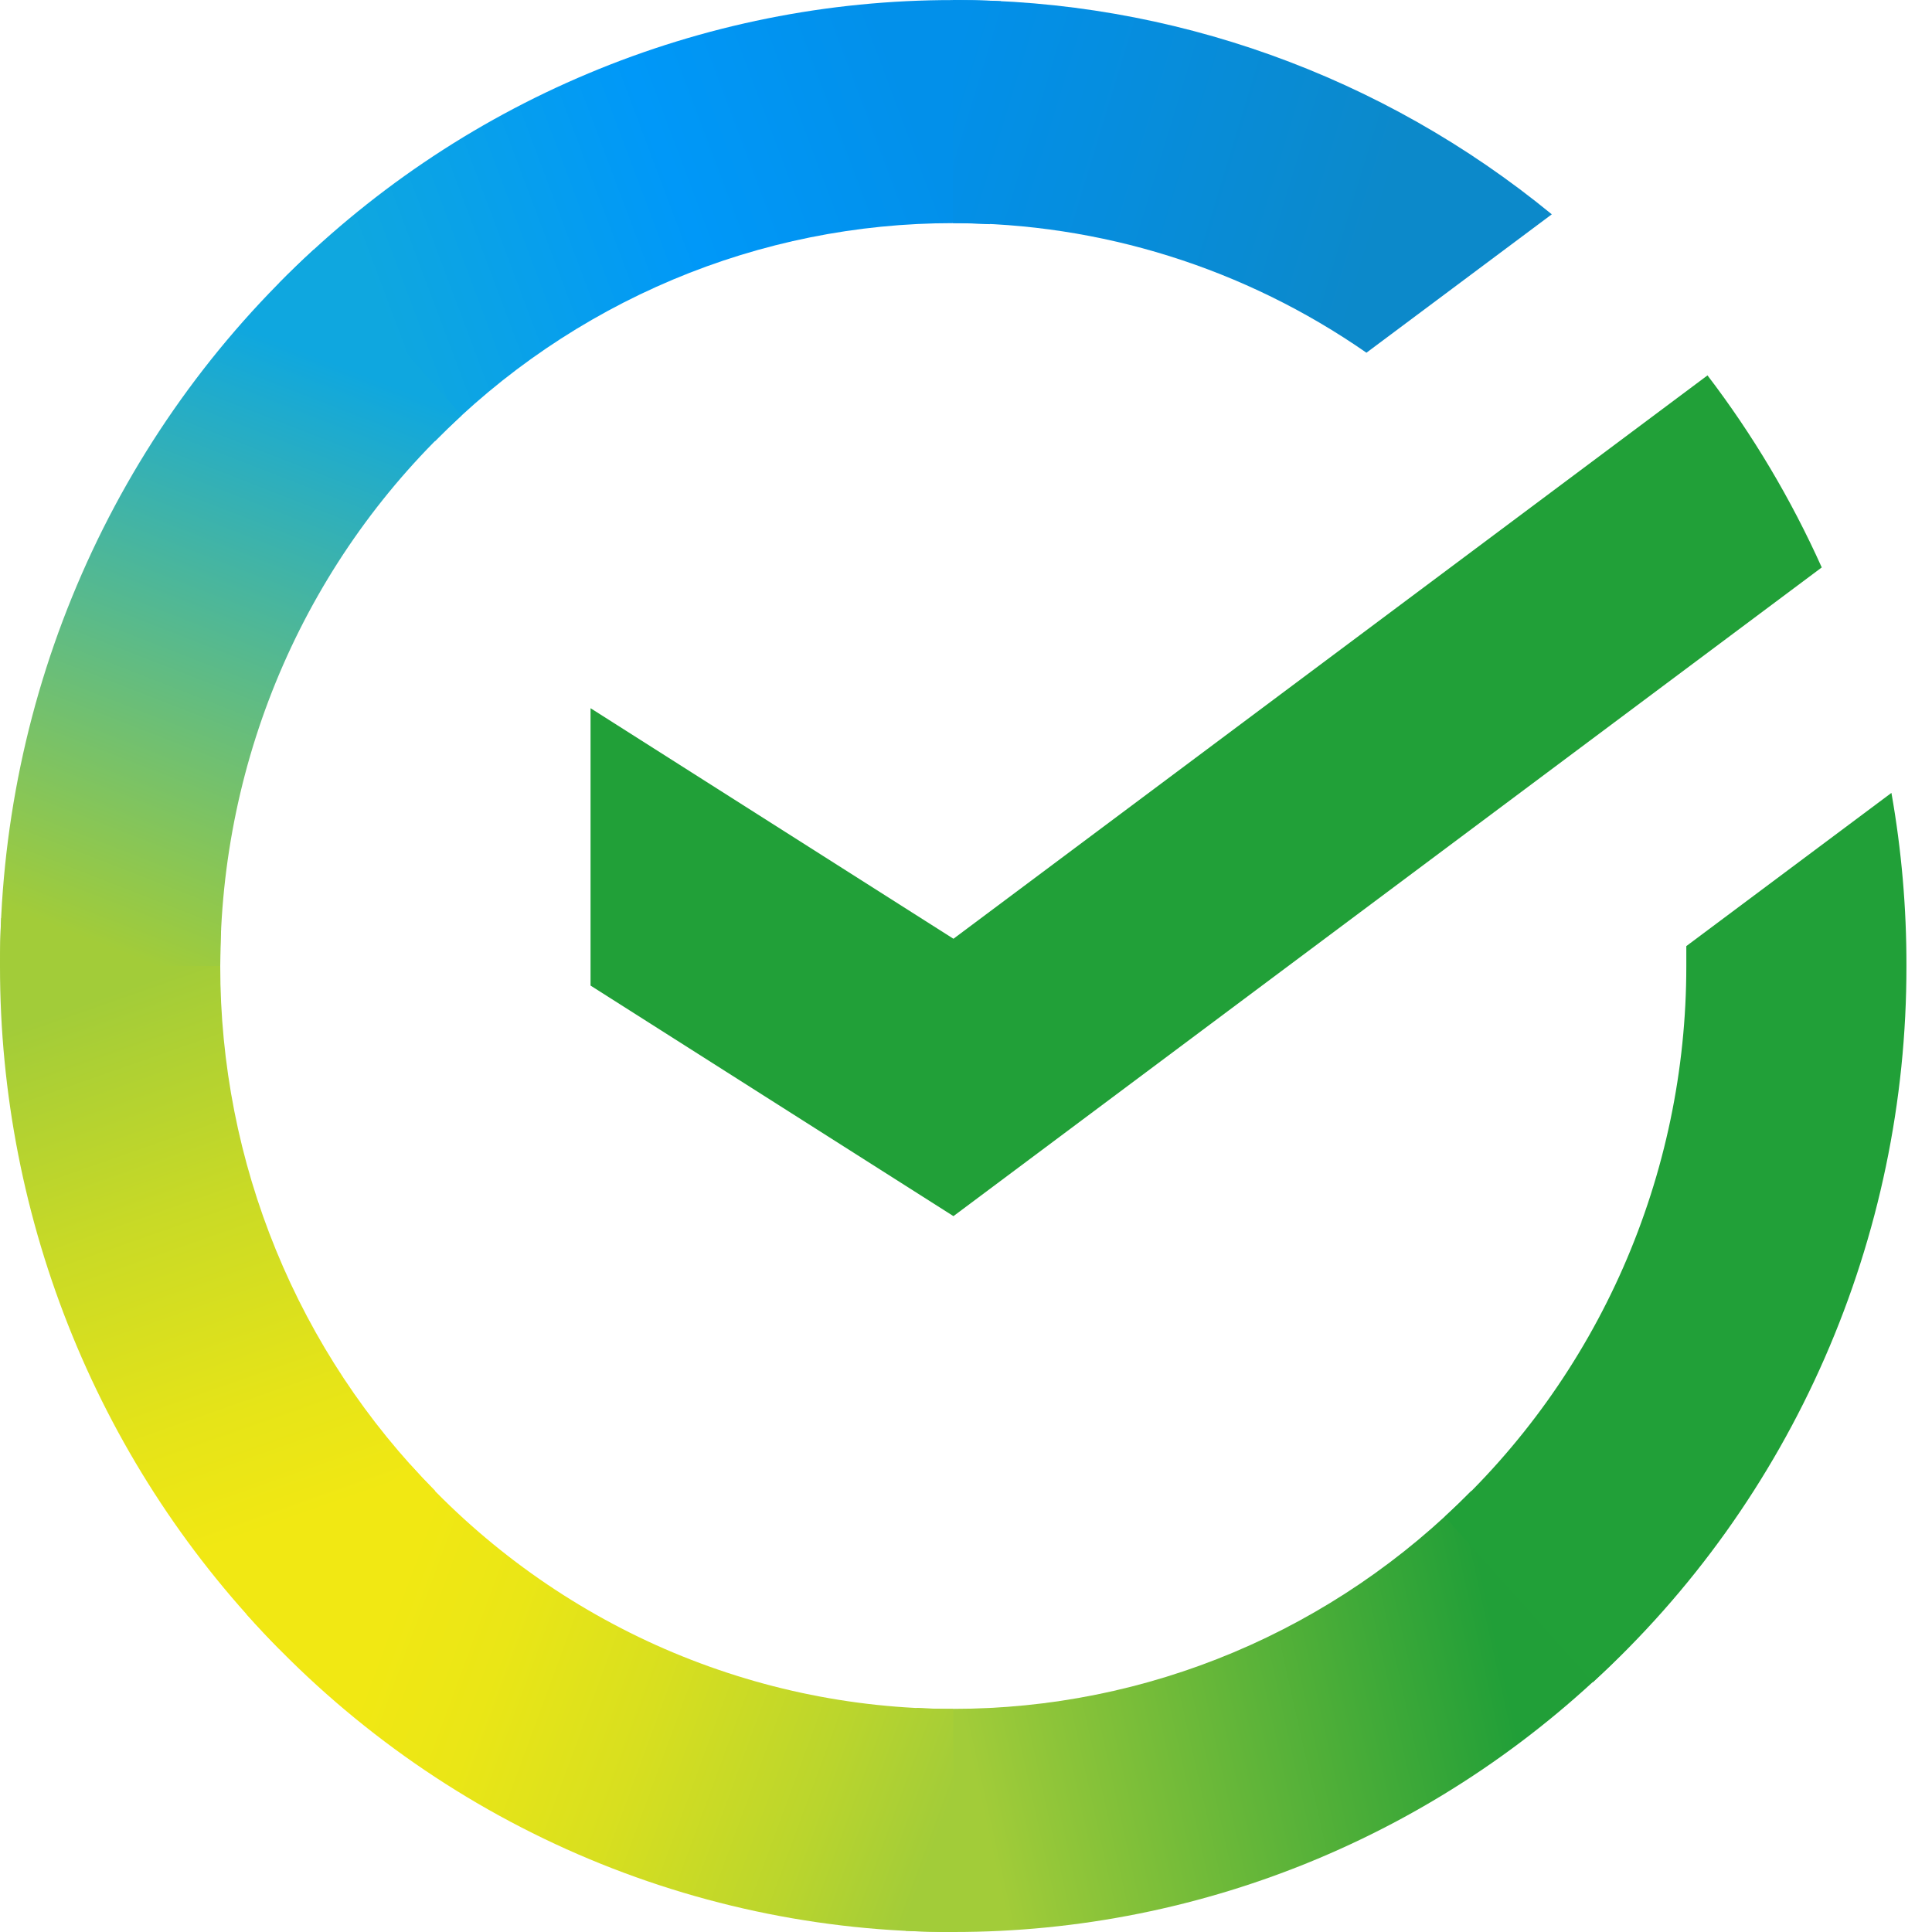
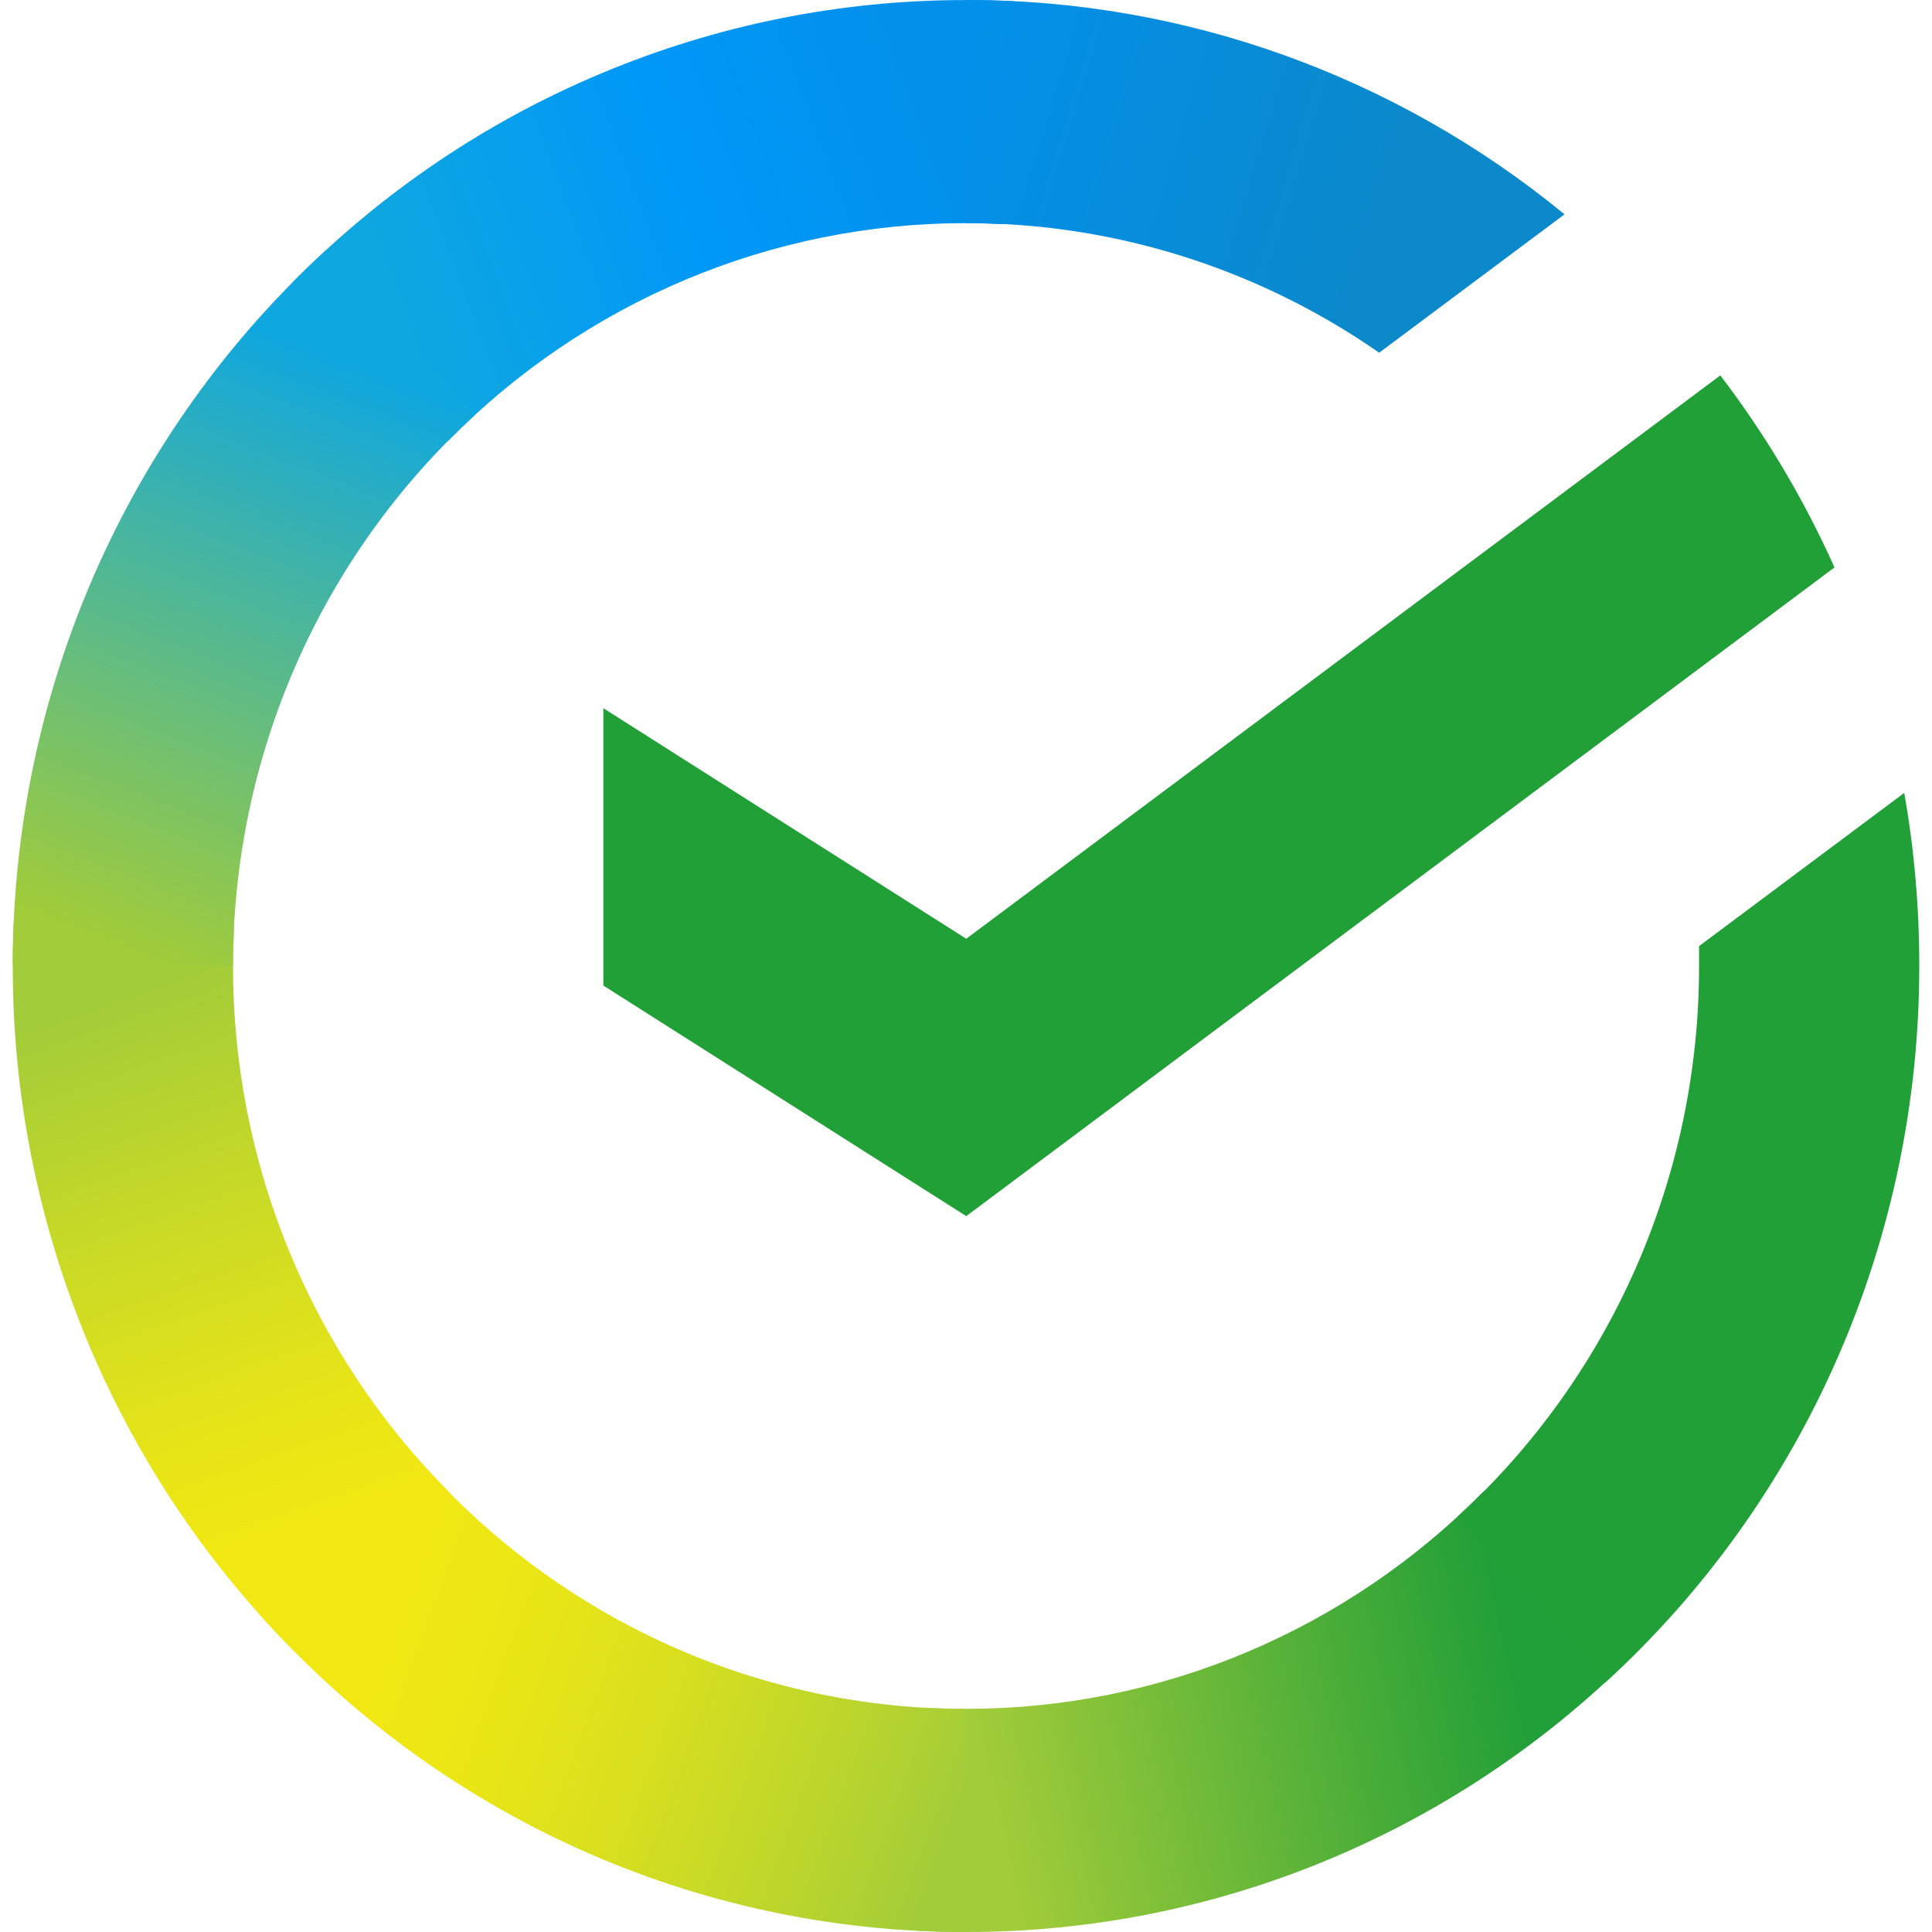
<svg xmlns="http://www.w3.org/2000/svg" width="30" height="30" viewBox="0 0 30 30" fill="none">
-   <path d="M26.514 5.829C27.217 6.75 27.812 7.751 28.288 8.811L14.805 18.884L9.17 15.304V10.997L14.805 14.577L26.514 5.829Z" fill="#21A038" />
-   <path d="M3.42 15C3.42 14.807 3.424 14.615 3.433 14.424L0.019 14.254C0.007 14.502 4.12669e-06 14.752 4.12669e-06 15.004C-0.001 16.973 0.381 18.923 1.125 20.742C1.869 22.562 2.96 24.214 4.335 25.605L6.758 23.151C5.699 22.083 4.859 20.812 4.286 19.413C3.713 18.015 3.419 16.515 3.42 15Z" fill="url(#paint0_linear)" />
-   <path d="M14.802 3.465C14.992 3.465 15.182 3.472 15.37 3.481L15.541 0.019C15.296 0.007 15.05 0.001 14.802 0.001C12.858 -0.001 10.932 0.386 9.136 1.14C7.34 1.893 5.708 2.999 4.335 4.394L6.757 6.849C7.812 5.775 9.066 4.924 10.446 4.343C11.827 3.762 13.307 3.464 14.802 3.465Z" fill="url(#paint1_linear)" />
-   <path d="M14.802 26.535C14.611 26.535 14.422 26.535 14.232 26.52L14.062 29.981C14.307 29.993 14.554 30 14.802 30C16.745 30.002 18.67 29.615 20.465 28.861C22.26 28.107 23.89 27.001 25.263 25.606L22.845 23.152C21.79 24.225 20.537 25.076 19.157 25.657C17.776 26.238 16.296 26.536 14.802 26.535Z" fill="url(#paint2_linear)" />
-   <path d="M21.218 5.477L24.096 3.328C21.465 1.169 18.182 -0.006 14.797 2.29787e-05V3.464C17.089 3.461 19.328 4.163 21.218 5.477Z" fill="url(#paint3_linear)" />
-   <path d="M29.603 15C29.605 14.099 29.527 13.199 29.37 12.312L26.185 14.691C26.185 14.794 26.185 14.896 26.185 15C26.186 16.612 25.852 18.206 25.206 19.679C24.56 21.151 23.616 22.47 22.435 23.55L24.733 26.123C26.268 24.719 27.495 23.003 28.334 21.086C29.173 19.17 29.606 17.096 29.603 15Z" fill="#21A038" />
-   <path d="M14.802 26.536C13.211 26.537 11.639 26.198 10.185 25.544C8.732 24.889 7.43 23.933 6.365 22.736L3.826 25.064C5.212 26.62 6.905 27.863 8.796 28.714C10.687 29.564 12.733 30.003 14.802 30V26.536Z" fill="url(#paint4_linear)" />
-   <path d="M7.169 6.45L4.872 3.876C3.336 5.281 2.109 6.997 1.27 8.913C0.43 10.829 -0.002 12.903 9.10451e-06 15H3.42C3.419 13.388 3.752 11.794 4.398 10.321C5.044 8.849 5.988 7.53 7.169 6.45Z" fill="url(#paint5_linear)" />
+   <path d="M26.713 5.829C27.416 6.75 28.011 7.751 28.486 8.811L15.004 18.884L9.369 15.304V10.997L15.004 14.577L26.713 5.829Z" fill="#21A038" />
+   <path d="M3.618 15C3.618 14.807 3.623 14.615 3.632 14.424L0.217 14.254C0.205 14.502 0.198 14.752 0.198 15.004C0.197 16.973 0.579 18.923 1.323 20.742C2.067 22.562 3.158 24.214 4.534 25.605L6.956 23.151C5.897 22.083 5.057 20.812 4.484 19.413C3.911 18.015 3.617 16.515 3.618 15Z" fill="url(#paint0_linear)" />
+   <path d="M15 3.465C15.191 3.465 15.38 3.472 15.569 3.481L15.739 0.019C15.495 0.007 15.248 0.001 15 0.001C13.056 -0.001 11.131 0.386 9.335 1.14C7.538 1.893 5.907 2.999 4.534 4.394L6.956 6.849C8.011 5.775 9.264 4.924 10.645 4.343C12.025 3.762 13.505 3.464 15 3.465Z" fill="url(#paint1_linear)" />
+   <path d="M15 26.535C14.81 26.535 14.62 26.535 14.431 26.52L14.26 29.981C14.506 29.993 14.752 30 15 30C16.944 30.002 18.868 29.615 20.663 28.861C22.459 28.107 24.089 27.001 25.461 25.606L23.044 23.152C21.989 24.225 20.735 25.076 19.355 25.657C17.975 26.238 16.495 26.536 15 26.535Z" fill="url(#paint2_linear)" />
+   <path d="M21.416 5.477L24.294 3.328C21.664 1.169 18.38 -0.006 14.996 2.29787e-05V3.464C17.288 3.461 19.526 4.163 21.416 5.477Z" fill="url(#paint3_linear)" />
+   <path d="M29.802 15C29.803 14.099 29.726 13.199 29.569 12.312L26.383 14.691C26.383 14.794 26.383 14.896 26.383 15C26.384 16.612 26.051 18.206 25.405 19.679C24.759 21.151 23.815 22.47 22.634 23.55L24.931 26.123C26.467 24.719 27.694 23.003 28.533 21.086C29.372 19.17 29.804 17.096 29.802 15Z" fill="#21A038" />
+   <path d="M15 26.536C13.41 26.537 11.837 26.198 10.383 25.544C8.93 24.889 7.629 23.933 6.563 22.736L4.025 25.064C5.411 26.62 7.104 27.863 8.995 28.714C10.886 29.564 12.932 30.003 15 30V26.536Z" fill="url(#paint4_linear)" />
+   <path d="M7.368 6.45L5.071 3.876C3.535 5.281 2.308 6.997 1.468 8.913C0.629 10.829 0.196 12.903 0.198 15H3.618C3.617 13.388 3.951 11.794 4.597 10.321C5.243 8.849 6.187 7.53 7.368 6.45Z" fill="url(#paint5_linear)" />
  <defs>
-     <linearGradient id="paint0_linear" x1="5.027" y1="25.173" x2="1.201" y2="14.26" gradientUnits="userSpaceOnUse">
+     <linearGradient id="paint0_linear" x1="5.225" y1="25.173" x2="1.4" y2="14.26" gradientUnits="userSpaceOnUse">
      <stop offset="0.14" stop-color="#F1E813" />
      <stop offset="0.3" stop-color="#E6E418" />
      <stop offset="0.58" stop-color="#C9DA26" />
      <stop offset="0.89" stop-color="#A2CC39" />
    </linearGradient>
-     <linearGradient id="paint1_linear" x1="5.312" y1="5.007" x2="14.966" y2="1.376" gradientUnits="userSpaceOnUse">
+     <linearGradient id="paint1_linear" x1="5.51" y1="5.007" x2="15.165" y2="1.376" gradientUnits="userSpaceOnUse">
      <stop offset="0.06" stop-color="#0FA7DF" />
      <stop offset="0.54" stop-color="#0098F8" />
      <stop offset="0.92" stop-color="#0290EA" />
    </linearGradient>
-     <linearGradient id="paint2_linear" x1="13.836" y1="27.909" x2="24.732" y2="25.48" gradientUnits="userSpaceOnUse">
+     <linearGradient id="paint2_linear" x1="14.035" y1="27.909" x2="24.93" y2="25.48" gradientUnits="userSpaceOnUse">
      <stop offset="0.12" stop-color="#A2CC39" />
      <stop offset="0.28" stop-color="#86C239" />
      <stop offset="0.87" stop-color="#219F38" />
    </linearGradient>
-     <linearGradient id="paint3_linear" x1="14.086" y1="1.16" x2="23.41" y2="4" gradientUnits="userSpaceOnUse">
+     <linearGradient id="paint3_linear" x1="14.284" y1="1.16" x2="23.609" y2="4" gradientUnits="userSpaceOnUse">
      <stop offset="0.06" stop-color="#0290EA" />
      <stop offset="0.79" stop-color="#0C89CA" />
    </linearGradient>
-     <linearGradient id="paint4_linear" x1="4.684" y1="24.642" x2="14.843" y2="28.388" gradientUnits="userSpaceOnUse">
+     <linearGradient id="paint4_linear" x1="4.882" y1="24.642" x2="15.041" y2="28.388" gradientUnits="userSpaceOnUse">
      <stop offset="0.13" stop-color="#F1E813" />
      <stop offset="0.3" stop-color="#EAE616" />
      <stop offset="0.53" stop-color="#D8DF1F" />
      <stop offset="0.8" stop-color="#BAD52D" />
      <stop offset="0.98" stop-color="#A2CC39" />
    </linearGradient>
-     <linearGradient id="paint5_linear" x1="1.274" y1="15.419" x2="5.434" y2="4.741" gradientUnits="userSpaceOnUse">
+     <linearGradient id="paint5_linear" x1="1.472" y1="15.419" x2="5.633" y2="4.741" gradientUnits="userSpaceOnUse">
      <stop offset="0.07" stop-color="#A2CC39" />
      <stop offset="0.26" stop-color="#81C45E" />
      <stop offset="0.92" stop-color="#0FA7DF" />
    </linearGradient>
  </defs>
</svg>
